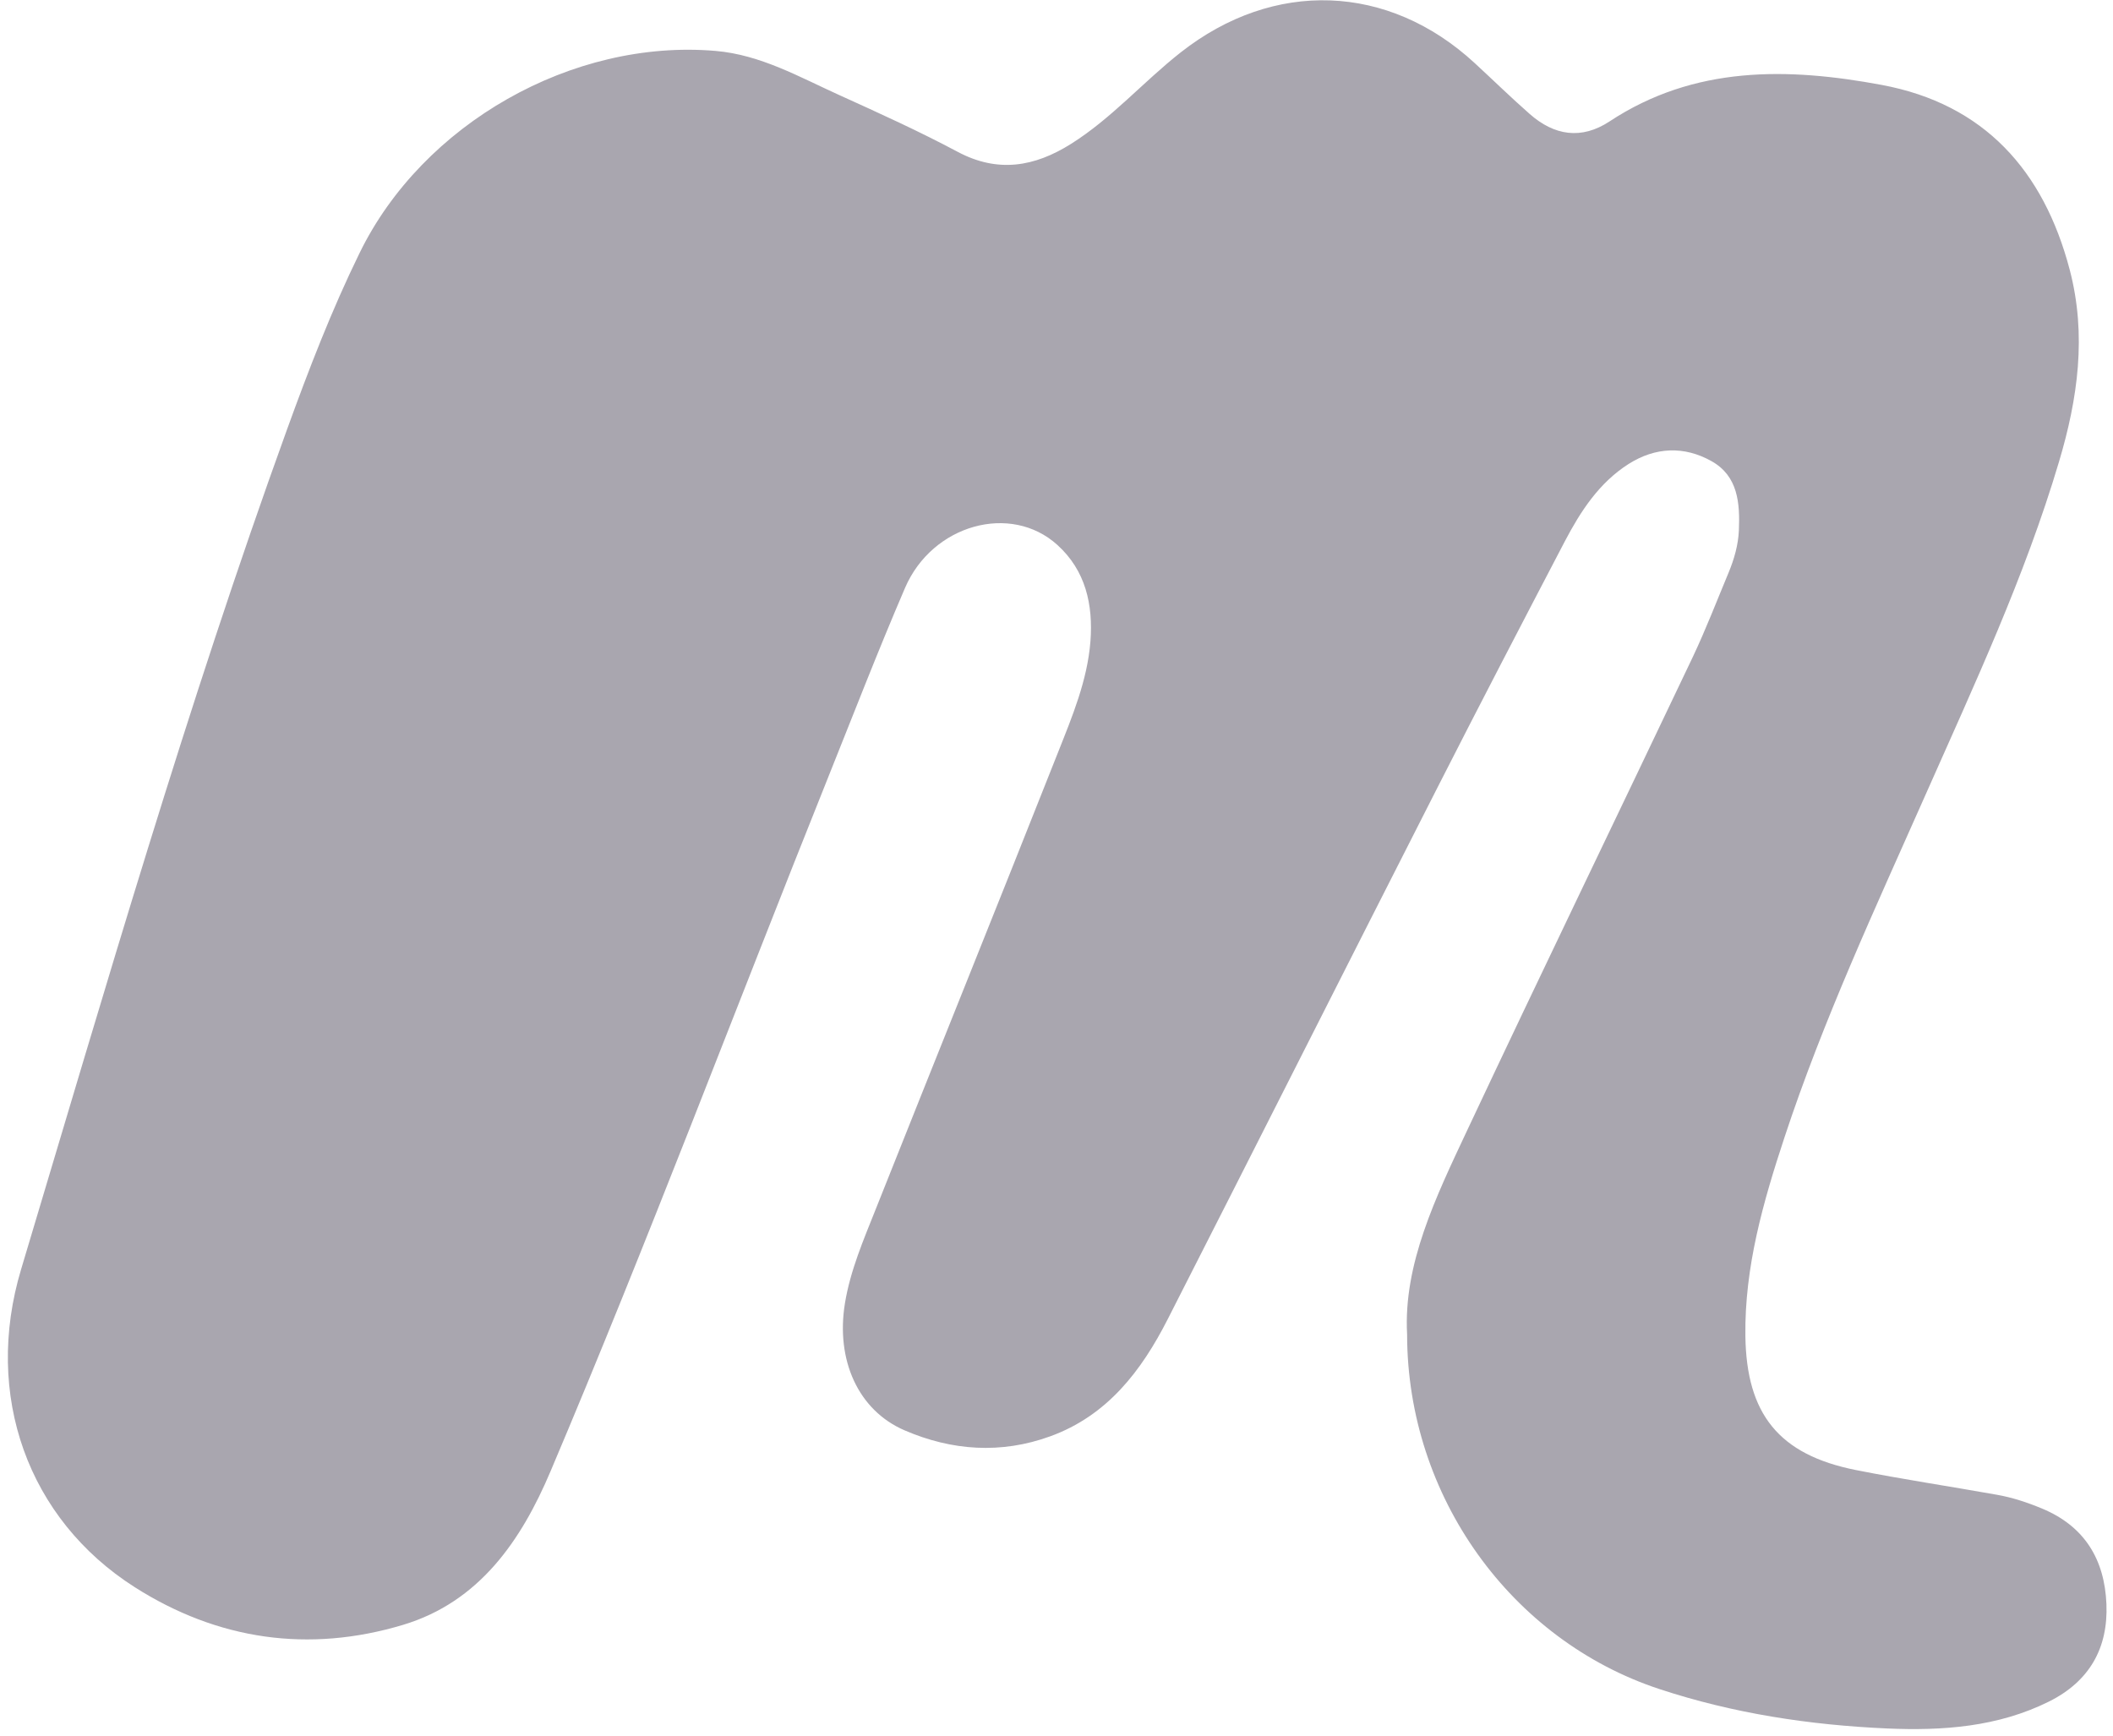
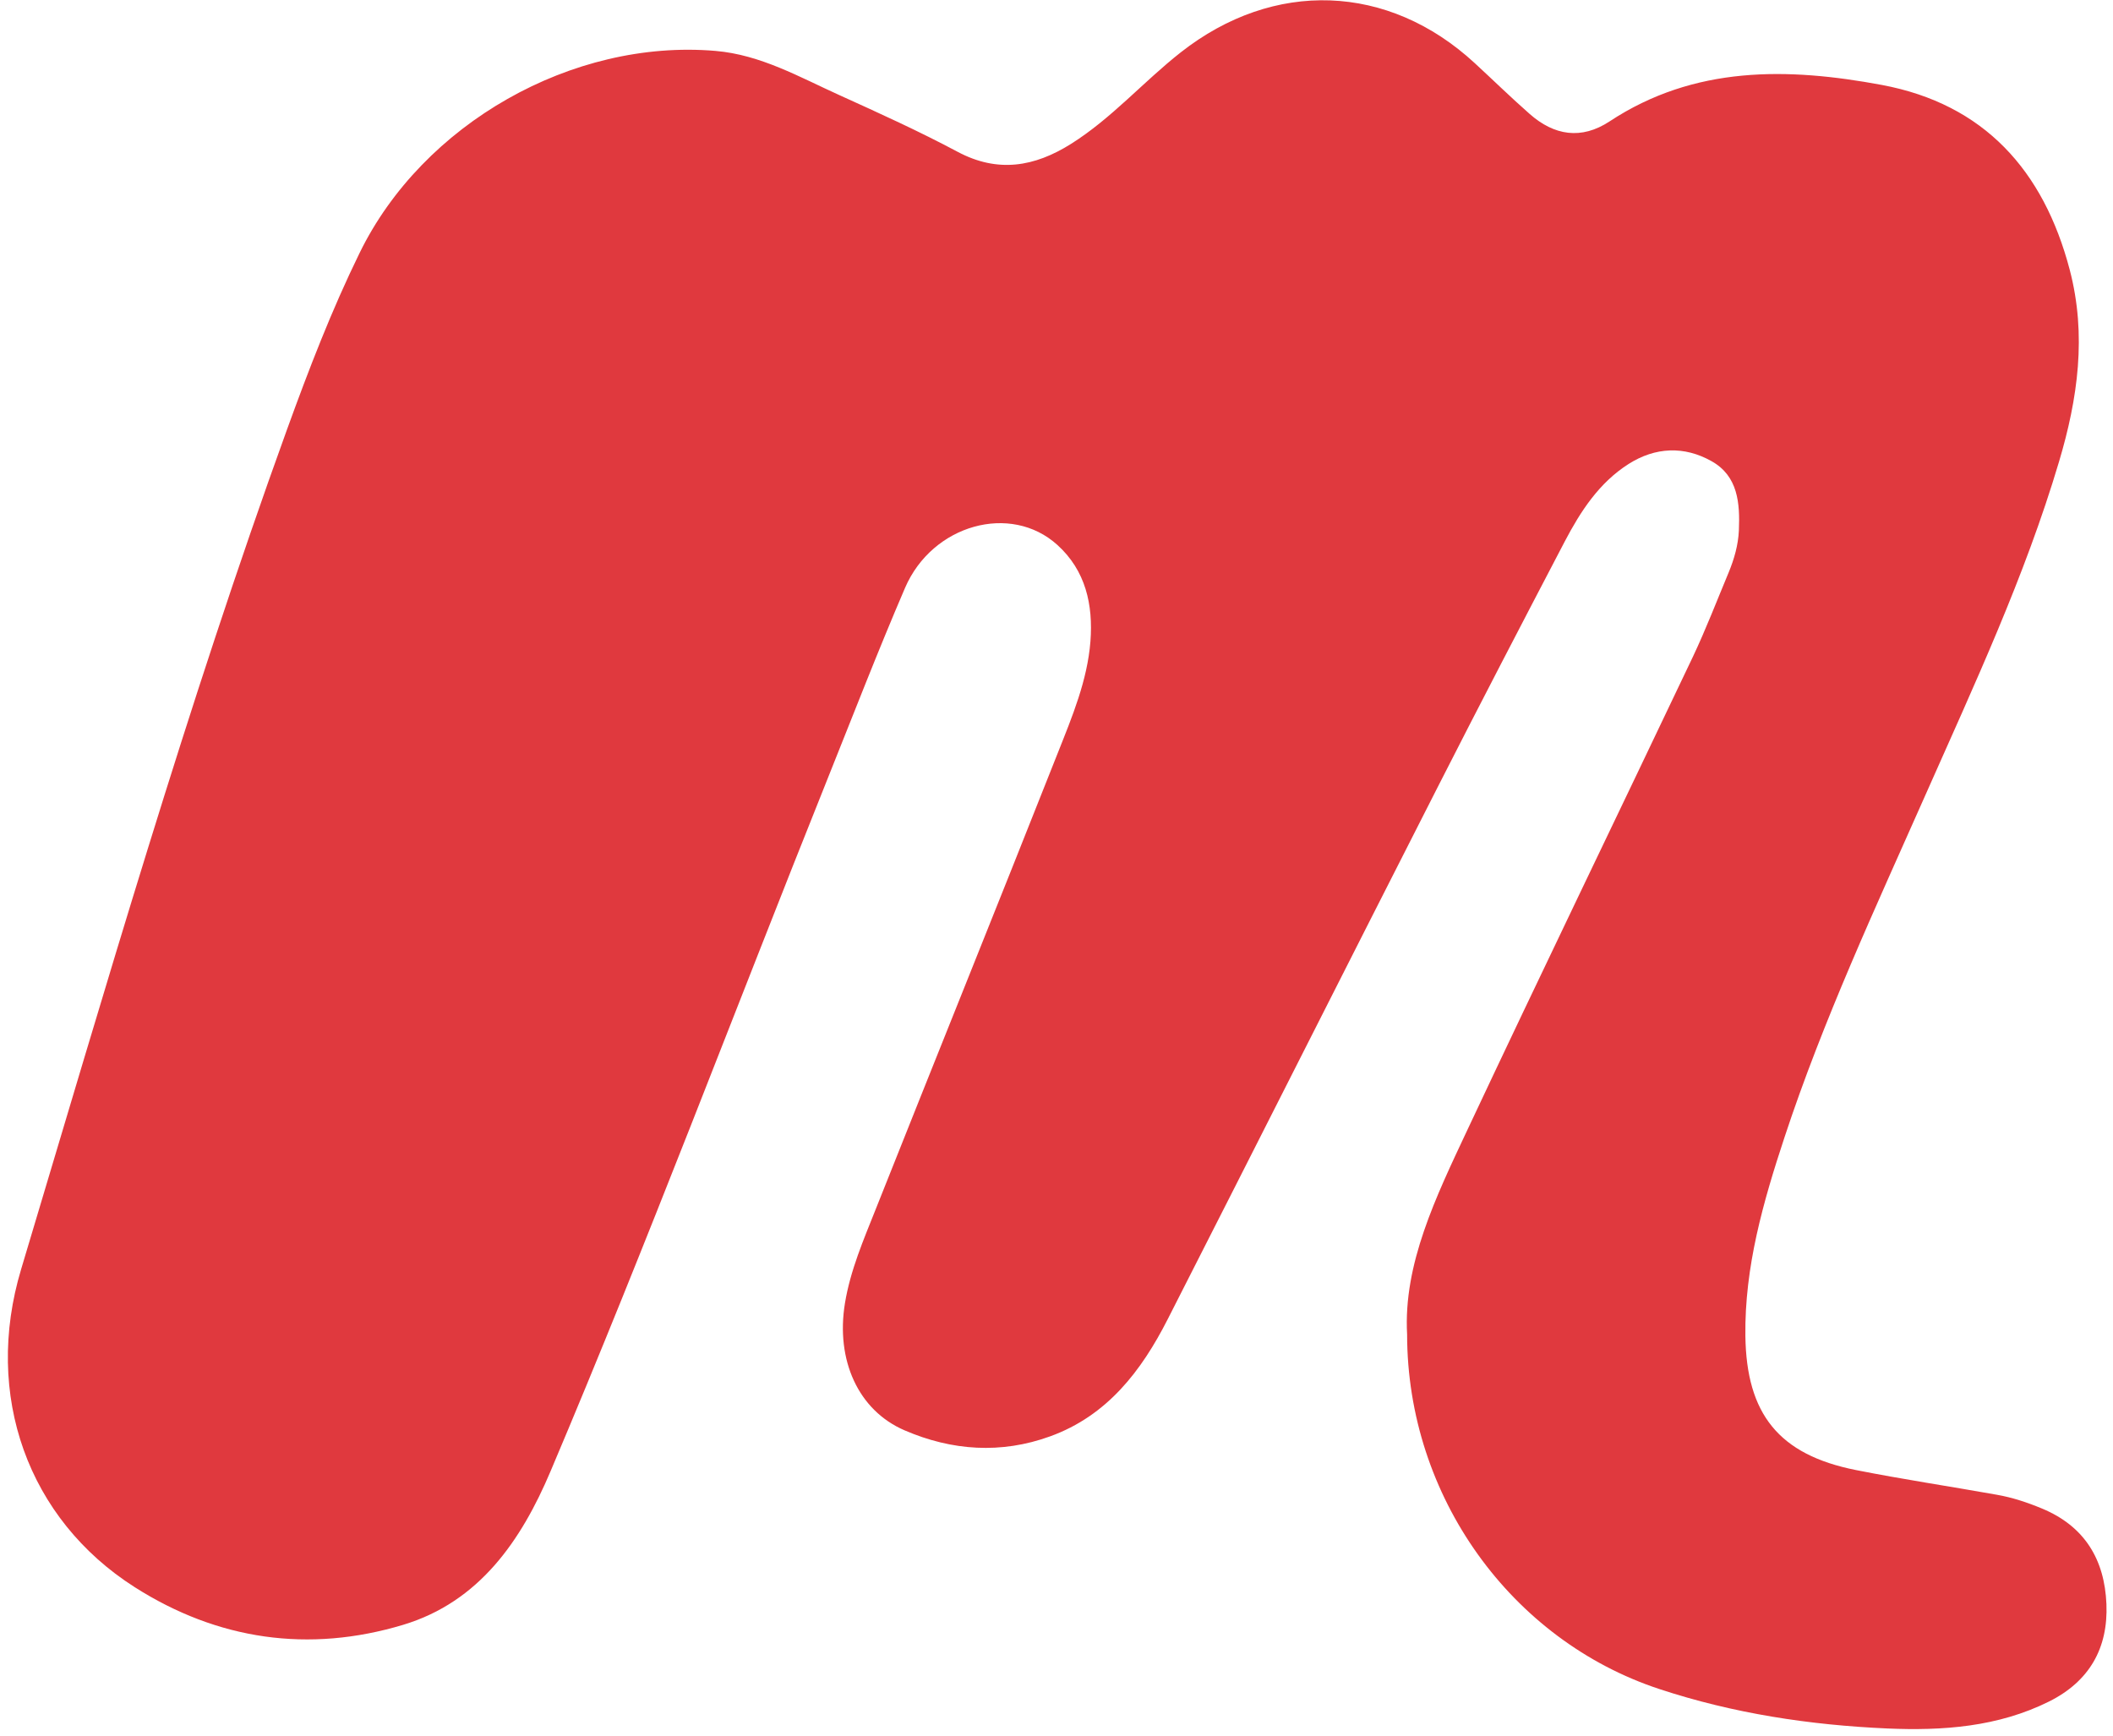
<svg xmlns="http://www.w3.org/2000/svg" width="252" height="207" viewBox="0 0 252 207">
-   <path fill="#A9A6AF" d="M285.814,315.146 C285.828,334.509 298.258,351.623 315.885,357.438 C324.719,360.355 333.831,361.739 343.08,362.146 C349.683,362.431 356.275,361.97 362.376,358.929 C367.173,356.534 369.433,352.578 369.216,347.307 C368.999,342.001 366.623,338.033 361.548,335.921 C359.784,335.188 357.993,334.591 356.12,334.266 C350.522,333.267 344.897,332.426 339.327,331.322 C330.134,329.491 326.279,324.625 326.157,315.329 C326.05,307.106 328.281,299.35 330.811,291.677 C335.439,277.632 341.679,264.246 347.659,250.75 C353.432,237.717 359.484,224.791 363.562,211.064 C365.808,203.526 366.88,195.968 364.838,188.172 C361.73,176.339 354.639,168.408 342.412,166.127 C331.218,164.044 320.076,163.807 309.953,170.483 C306.587,172.695 303.35,172.166 300.428,169.587 C298.196,167.626 296.072,165.55 293.887,163.535 C283.561,154.002 269.909,153.534 258.823,162.24 C254.35,165.754 250.586,170.111 245.727,173.164 C241.385,175.891 237.007,176.664 232.199,174.1 C227.619,171.657 222.877,169.507 218.147,167.363 C213.356,165.199 208.715,162.526 203.322,162.071 C186.264,160.619 168.413,170.756 160.888,186.165 C157.549,192.984 154.823,200.068 152.238,207.198 C140.302,240.16 130.58,273.827 120.518,307.378 C116.012,322.394 121.33,337.17 134.045,345.28 C143.965,351.602 154.827,353.165 166.072,349.786 C175.182,347.044 180.171,339.711 183.658,331.473 C195.246,304.144 205.682,276.351 216.728,248.805 C219.768,241.225 222.711,233.613 225.936,226.115 C229.192,218.544 238.548,215.965 244.098,220.986 C247.486,224.051 248.379,228.131 248.047,232.493 C247.682,237.155 245.876,241.455 244.18,245.737 C236.993,263.907 229.673,282.024 222.454,300.18 C220.995,303.852 219.414,307.494 218.769,311.435 C217.664,318.202 220.343,324.2 225.878,326.587 C231.525,329.024 237.387,329.431 243.241,327.306 C250.053,324.837 254.124,319.504 257.26,313.342 C268.035,292.182 278.727,270.97 289.495,249.809 C294.469,240.033 299.53,230.303 304.611,220.585 C306.499,216.983 308.711,213.57 312.238,211.331 C315.422,209.316 318.853,209.166 322.117,210.999 C325.302,212.783 325.515,216.041 325.381,219.257 C325.308,220.986 324.824,222.676 324.159,224.284 C322.763,227.628 321.459,231.022 319.911,234.3 C310.955,253.141 301.863,271.909 292.987,290.791 C289.246,298.76 285.352,306.767 285.814,315.146 Z" transform="translate(-118 -156)" />
+   <path fill="#e0393e" d="M167.814 159.146c.014 19.363 12.444 36.477 30.071 42.292 8.834 2.917 17.946 4.301 27.195 4.708 6.603.285 13.195-.176 19.296-3.217 4.797-2.395 7.057-6.351 6.84-11.622-.217-5.306-2.593-9.274-7.668-11.386-1.764-.733-3.555-1.33-5.428-1.655-5.598-.999-11.223-1.84-16.793-2.944-9.193-1.831-13.048-6.697-13.17-15.993-.107-8.223 2.124-15.979 4.654-23.652 4.628-14.045 10.868-27.431 16.848-40.927 5.773-13.033 11.825-25.959 15.903-39.686 2.246-7.538 3.318-15.096 1.276-22.892-3.108-11.833-10.199-19.764-22.426-22.045-11.194-2.083-22.336-2.32-32.459 4.356-3.366 2.212-6.603 1.683-9.525-.896-2.232-1.961-4.356-4.037-6.541-6.052-10.326-9.533-23.978-10.001-35.064-1.295-4.473 3.514-8.237 7.871-13.096 10.924-4.342 2.727-8.72 3.5-13.528.936-4.58-2.443-9.322-4.593-14.052-6.737-4.791-2.164-9.432-4.837-14.825-5.292-17.058-1.452-34.909 8.685-42.434 24.094-3.339 6.819-6.065 13.903-8.65 21.033-11.936 32.962-21.658 66.629-31.72 100.18-4.506 15.016.812 29.792 13.527 37.902 9.92 6.322 20.782 7.885 32.027 4.506 9.11-2.742 14.099-10.075 17.586-18.313 11.588-27.329 22.024-55.122 33.07-82.668 3.04-7.58 5.983-15.192 9.208-22.69 3.256-7.571 12.612-10.15 18.162-5.129 3.388 3.065 4.281 7.145 3.949 11.507-.365 4.662-2.171 8.962-3.867 13.244-7.187 18.17-14.507 36.287-21.726 54.443-1.459 3.672-3.04 7.314-3.685 11.255-1.105 6.767 1.574 12.765 7.109 15.152 5.647 2.437 11.509 2.844 17.363.719 6.812-2.469 10.883-7.802 14.019-13.964 10.775-21.16 21.467-42.372 32.235-63.533 4.974-9.776 10.035-19.506 15.116-29.224 1.888-3.602 4.1-7.015 7.627-9.254 3.184-2.015 6.615-2.165 9.879-.332 3.185 1.784 3.398 5.042 3.264 8.258-.073 1.729-.557 3.419-1.222 5.027-1.396 3.344-2.7 6.738-4.248 10.016-8.956 18.841-18.048 37.609-26.924 56.491-3.741 7.969-7.635 15.976-7.173 24.355z" />
</svg>
